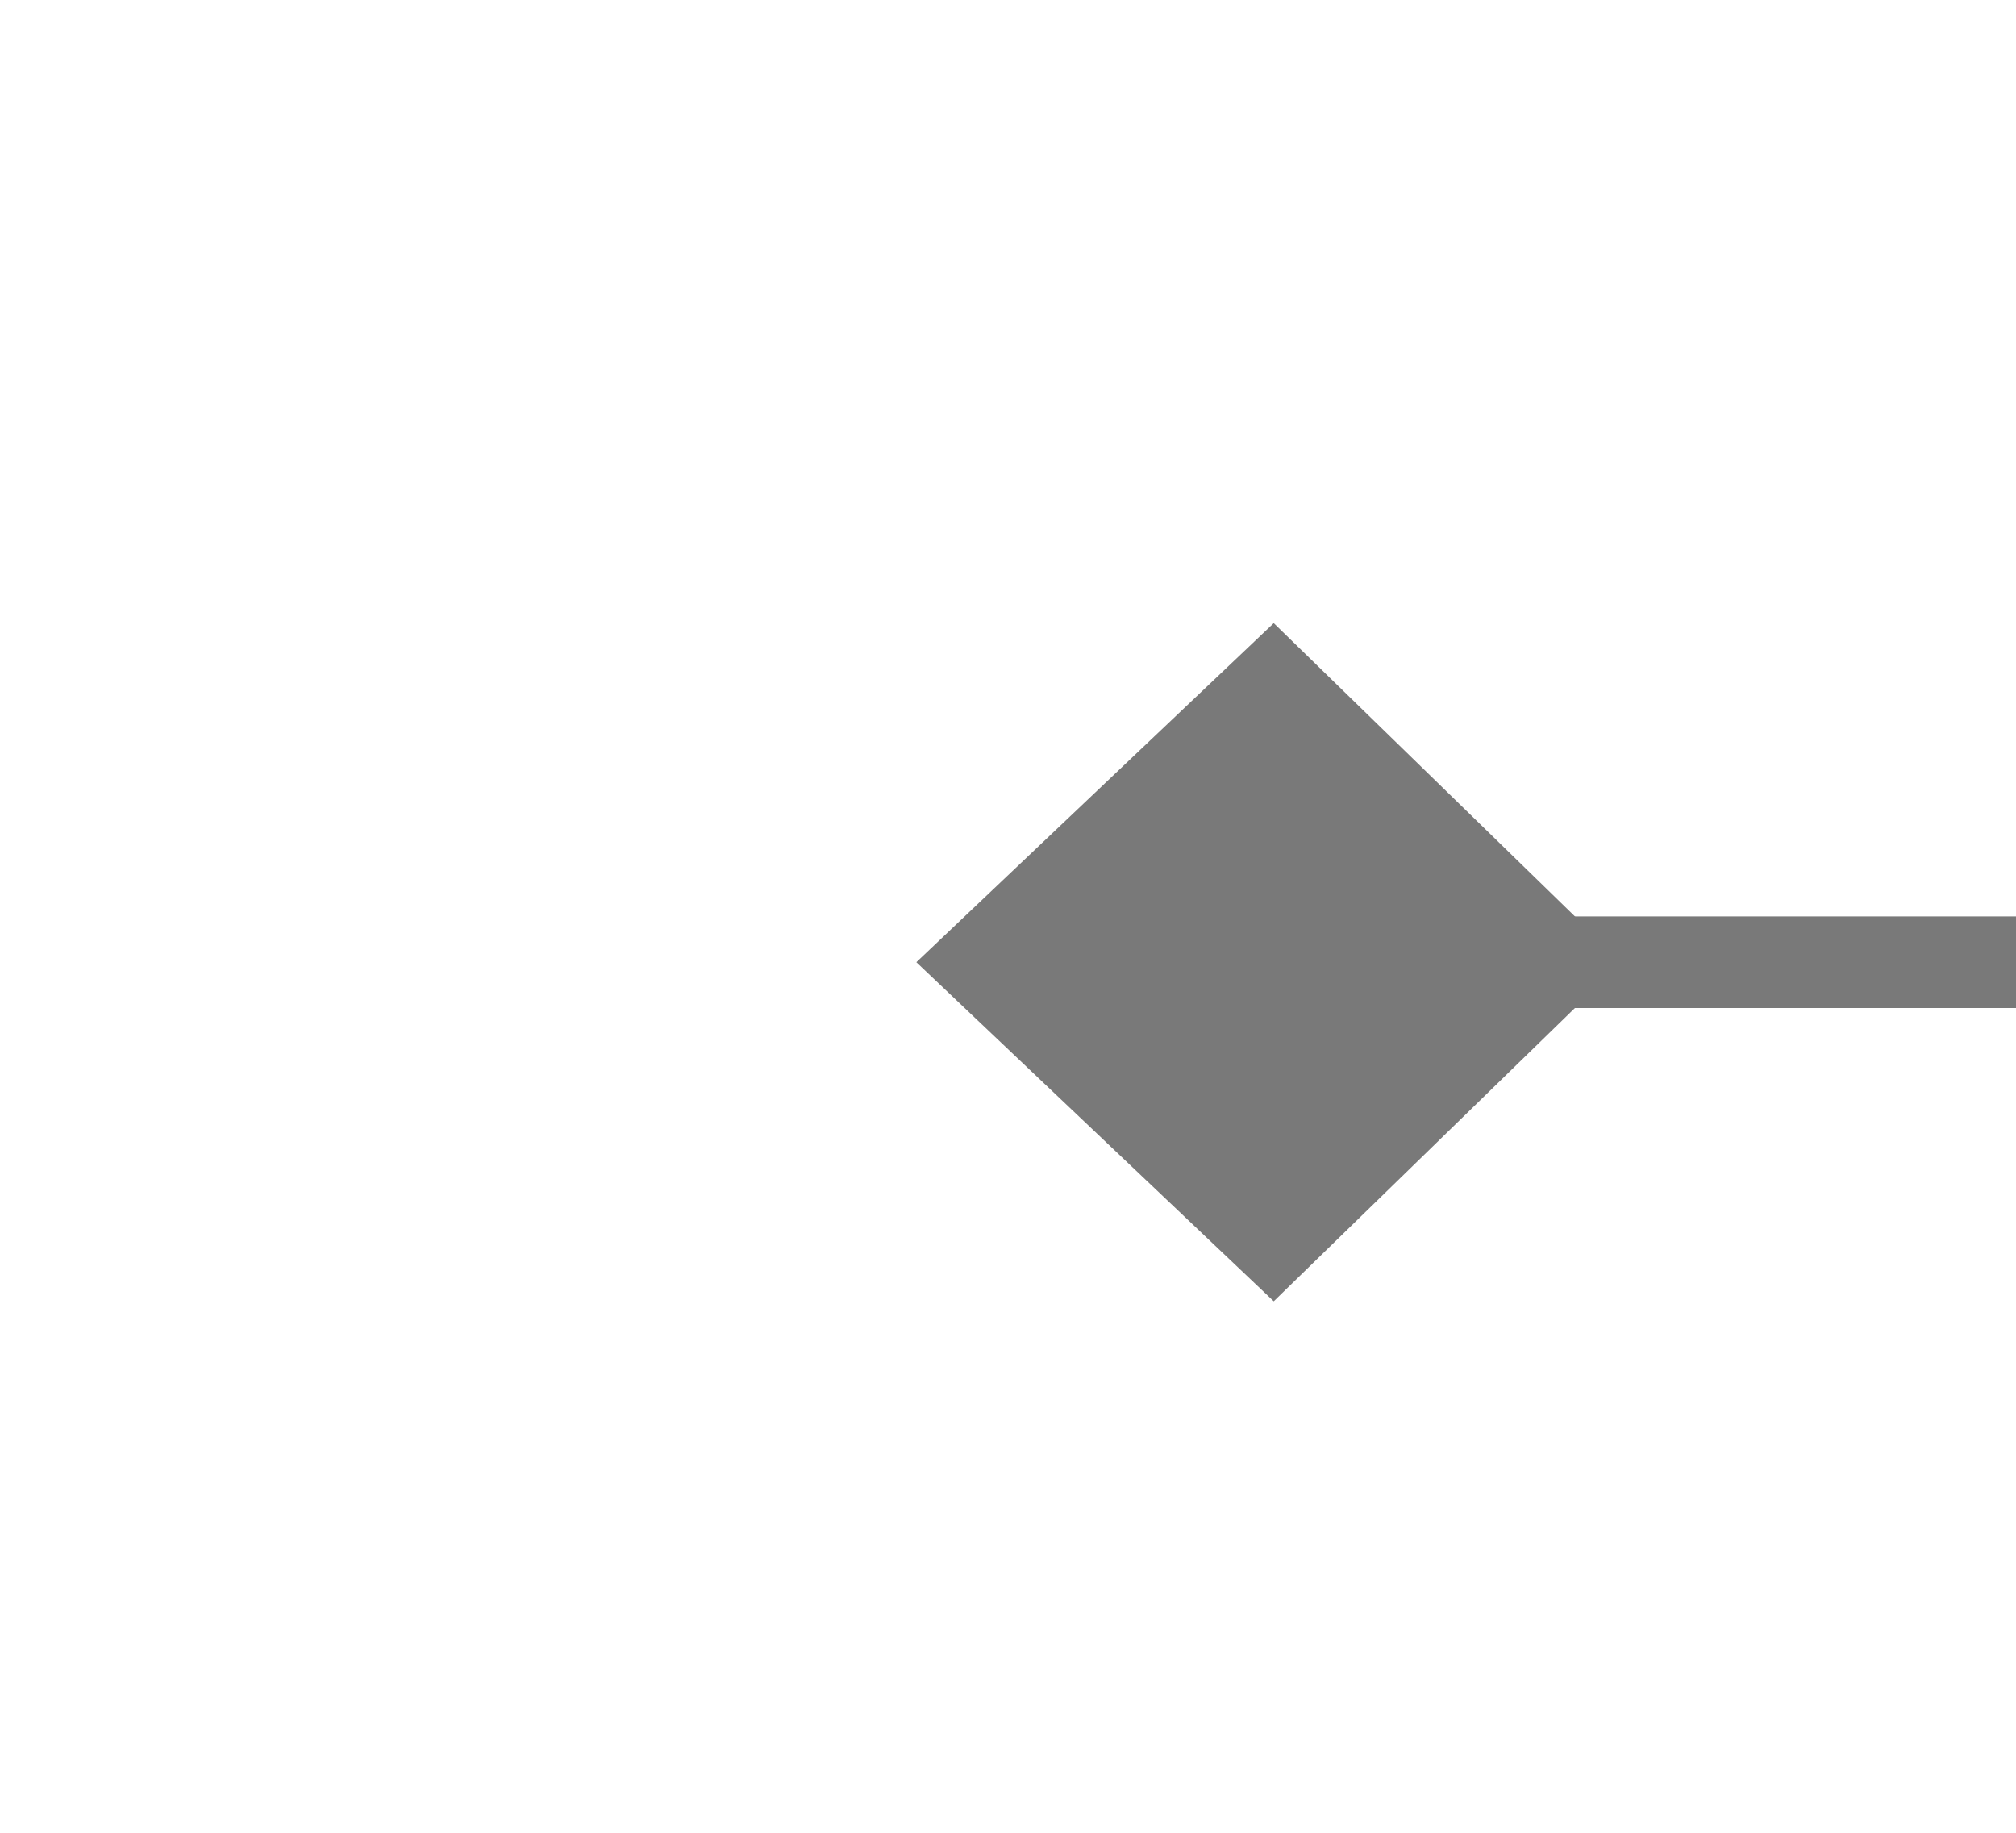
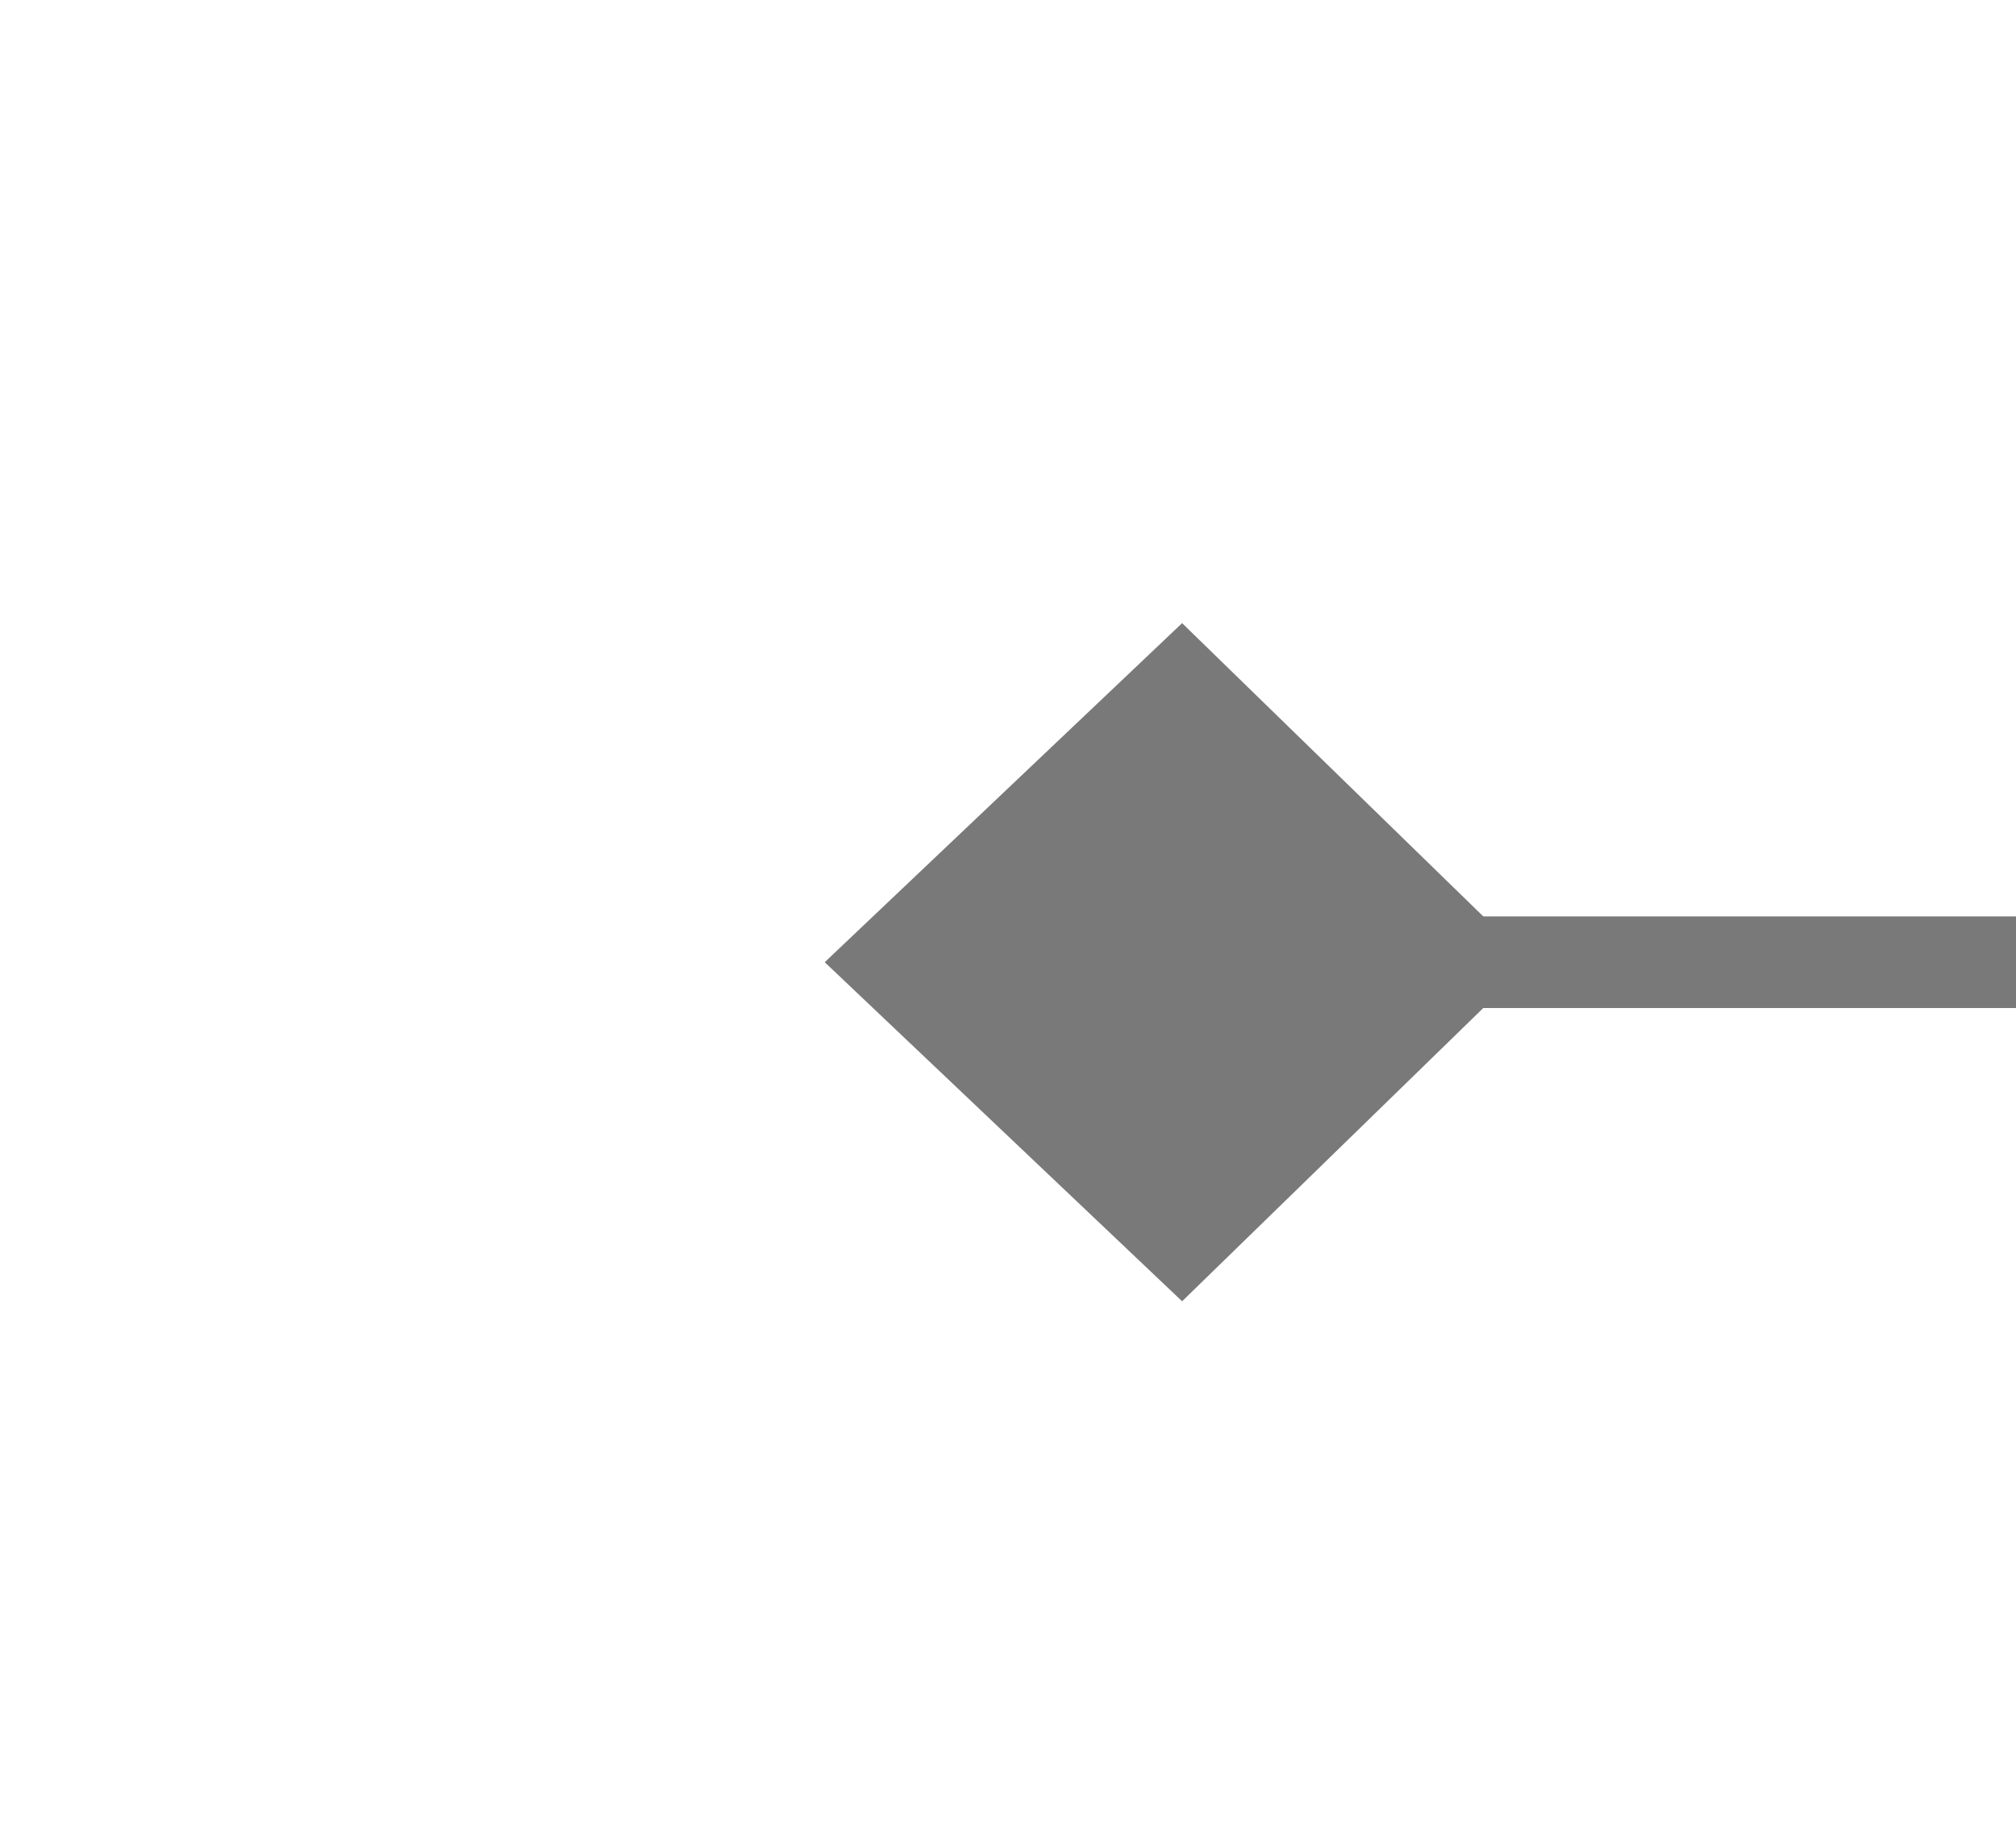
- <svg xmlns="http://www.w3.org/2000/svg" version="1.1" width="22px" height="20px" preserveAspectRatio="xMinYMid meet" viewBox="356 575  22 18">
-   <g transform="matrix(-1 0 0 -1 734 1168 )">
-     <path d="M 192.9 579.8  L 189 583.5  L 192.9 587.2  L 196.7 583.5  L 192.9 579.8  Z " fill-rule="nonzero" fill="#797979" stroke="none" transform="matrix(-1 1.22460635382238E-16 -1.22460635382238E-16 -1 557 1167 )" />
-     <path d="M 190 583.5  L 368 583.5  " stroke-width="1" stroke="#797979" fill="none" transform="matrix(-1 1.22460635382238E-16 -1.22460635382238E-16 -1 557 1167 )" />
+ <svg xmlns="http://www.w3.org/2000/svg" version="1.1" width="22px" height="20px" preserveAspectRatio="xMinYMid meet" viewBox="274 303  22 18">
+   <g transform="matrix(-1 0 0 -1 570 624 )">
+     <path d="M 192.9 307.8  L 189 311.5  L 192.9 315.2  L 196.7 311.5  L 192.9 307.8  Z " fill-rule="nonzero" fill="#797979" stroke="none" transform="matrix(-1 1.22460635382238E-16 -1.22460635382238E-16 -1 476 623 )" />
+     <path d="M 190 311.5  L 287 311.5  " stroke-width="1" stroke="#797979" fill="none" transform="matrix(-1 1.22460635382238E-16 -1.22460635382238E-16 -1 476 623 )" />
  </g>
</svg>
